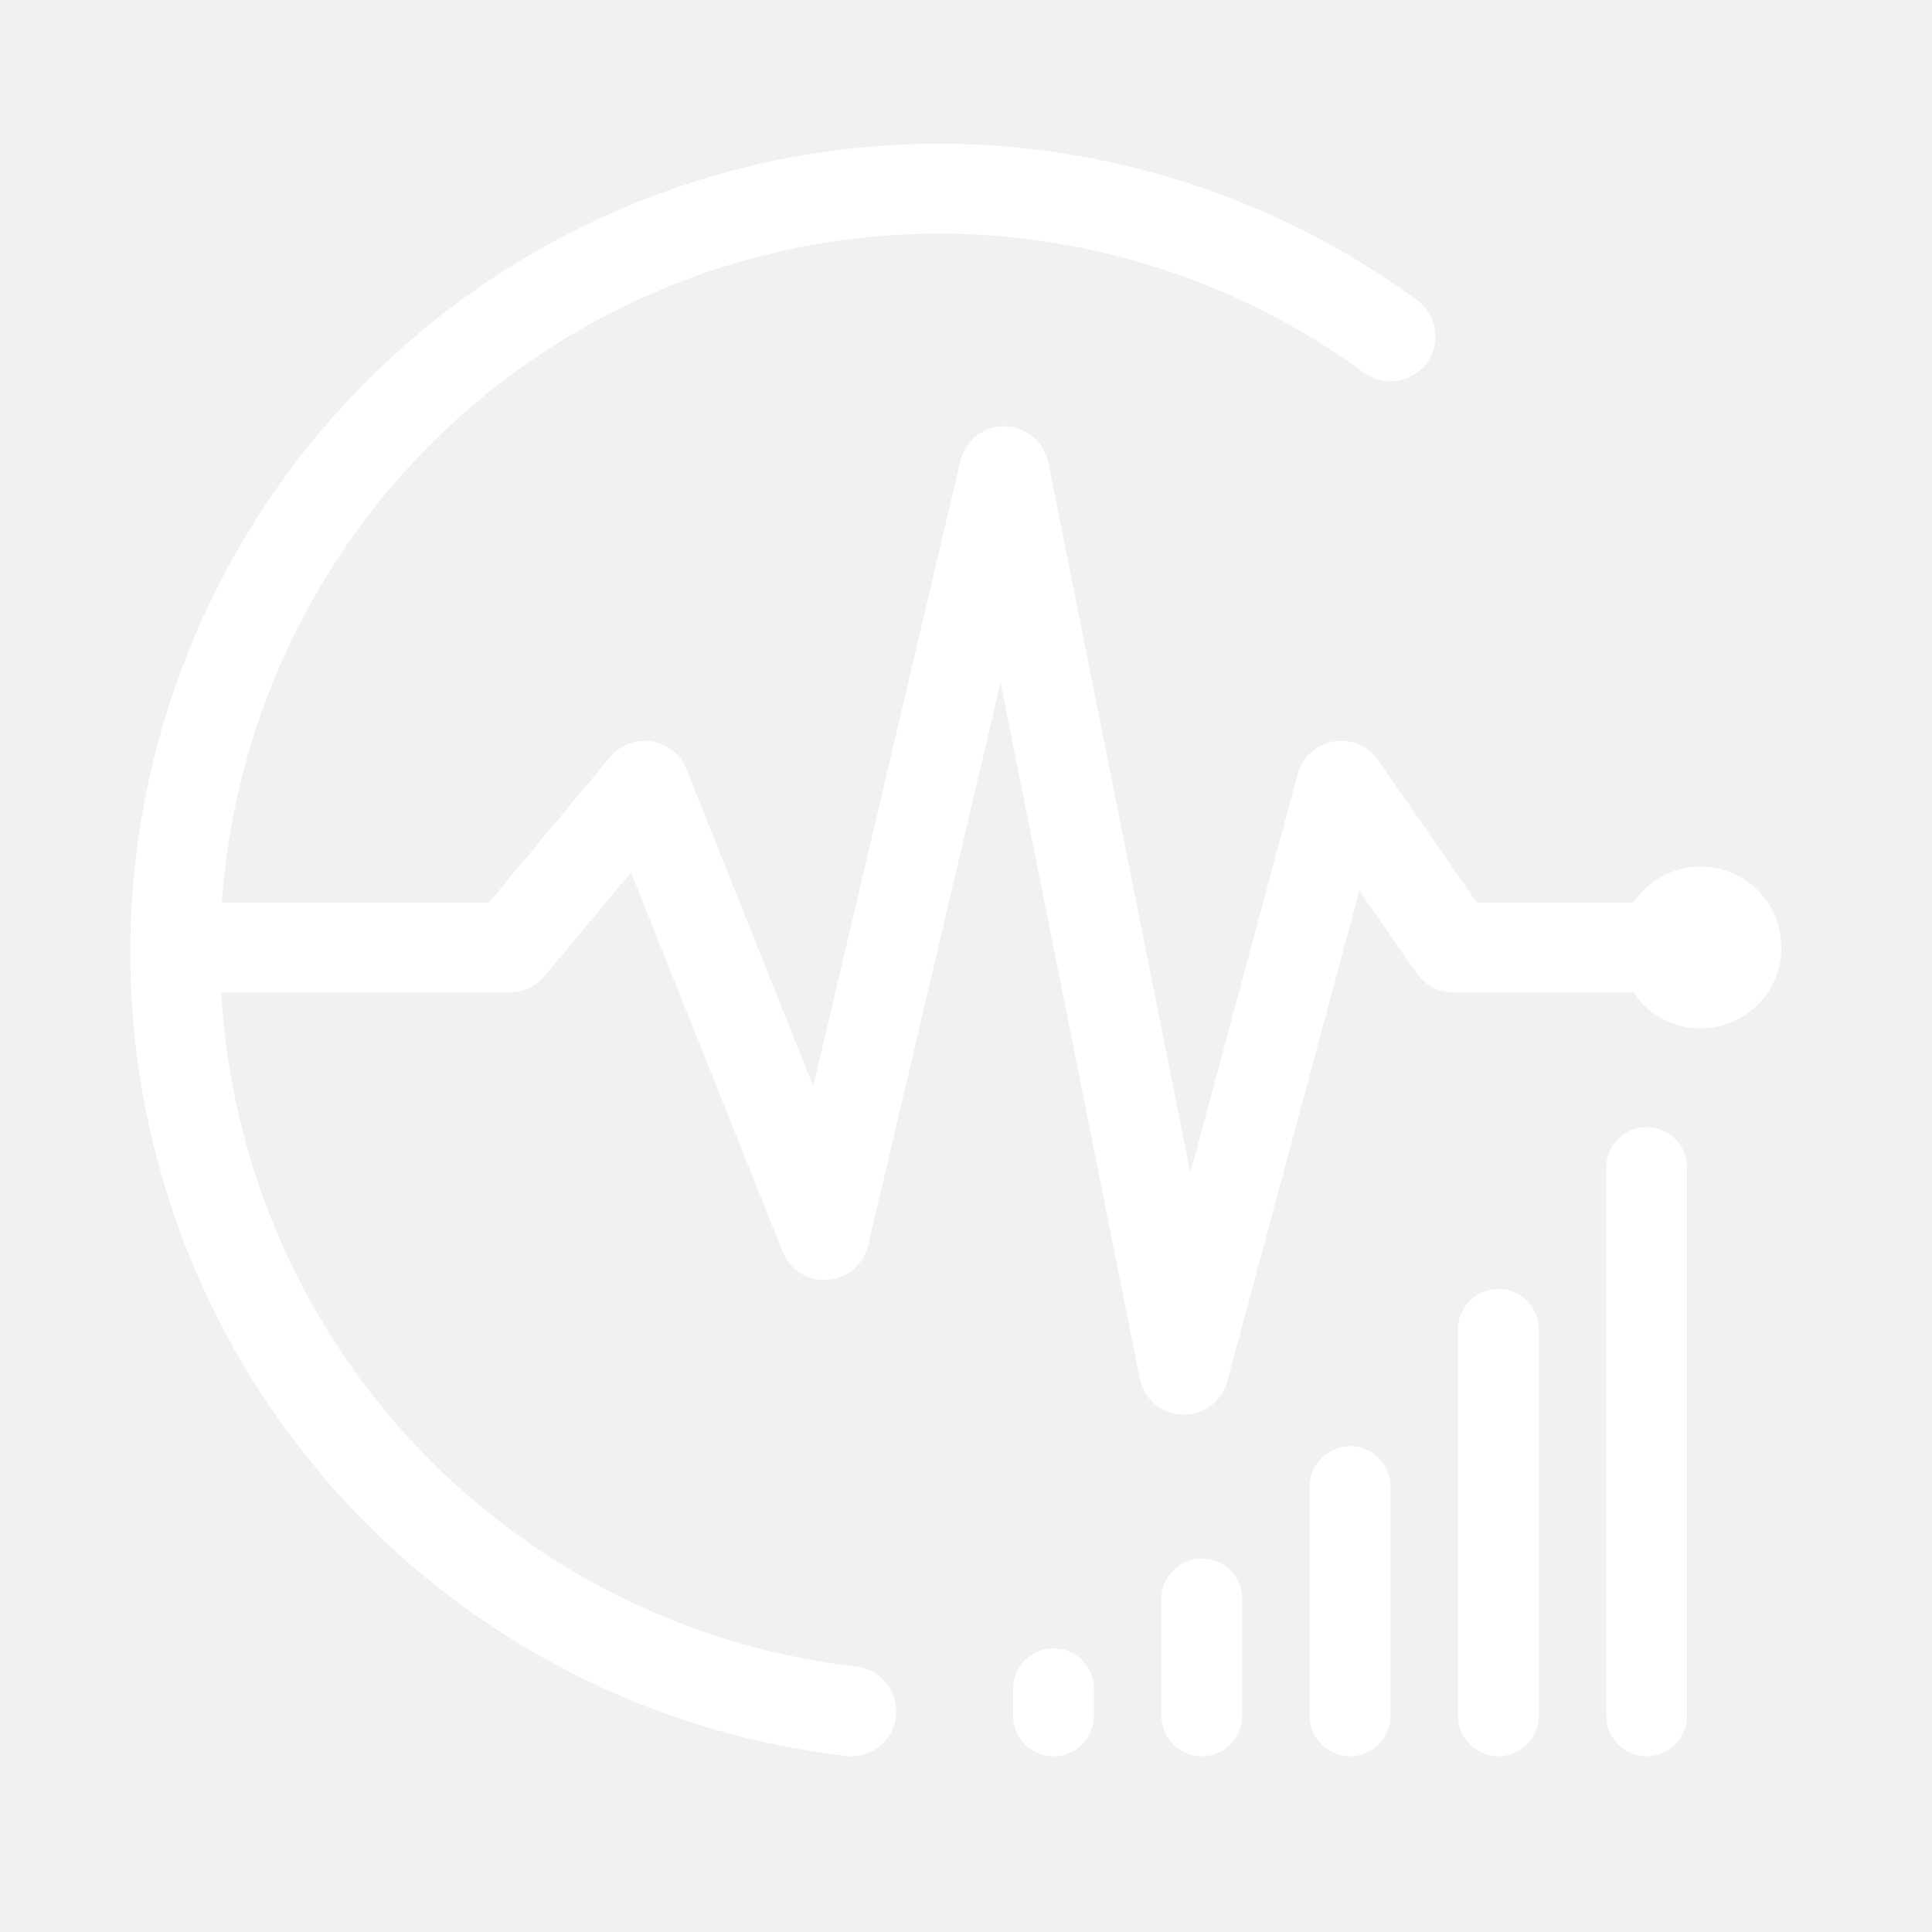
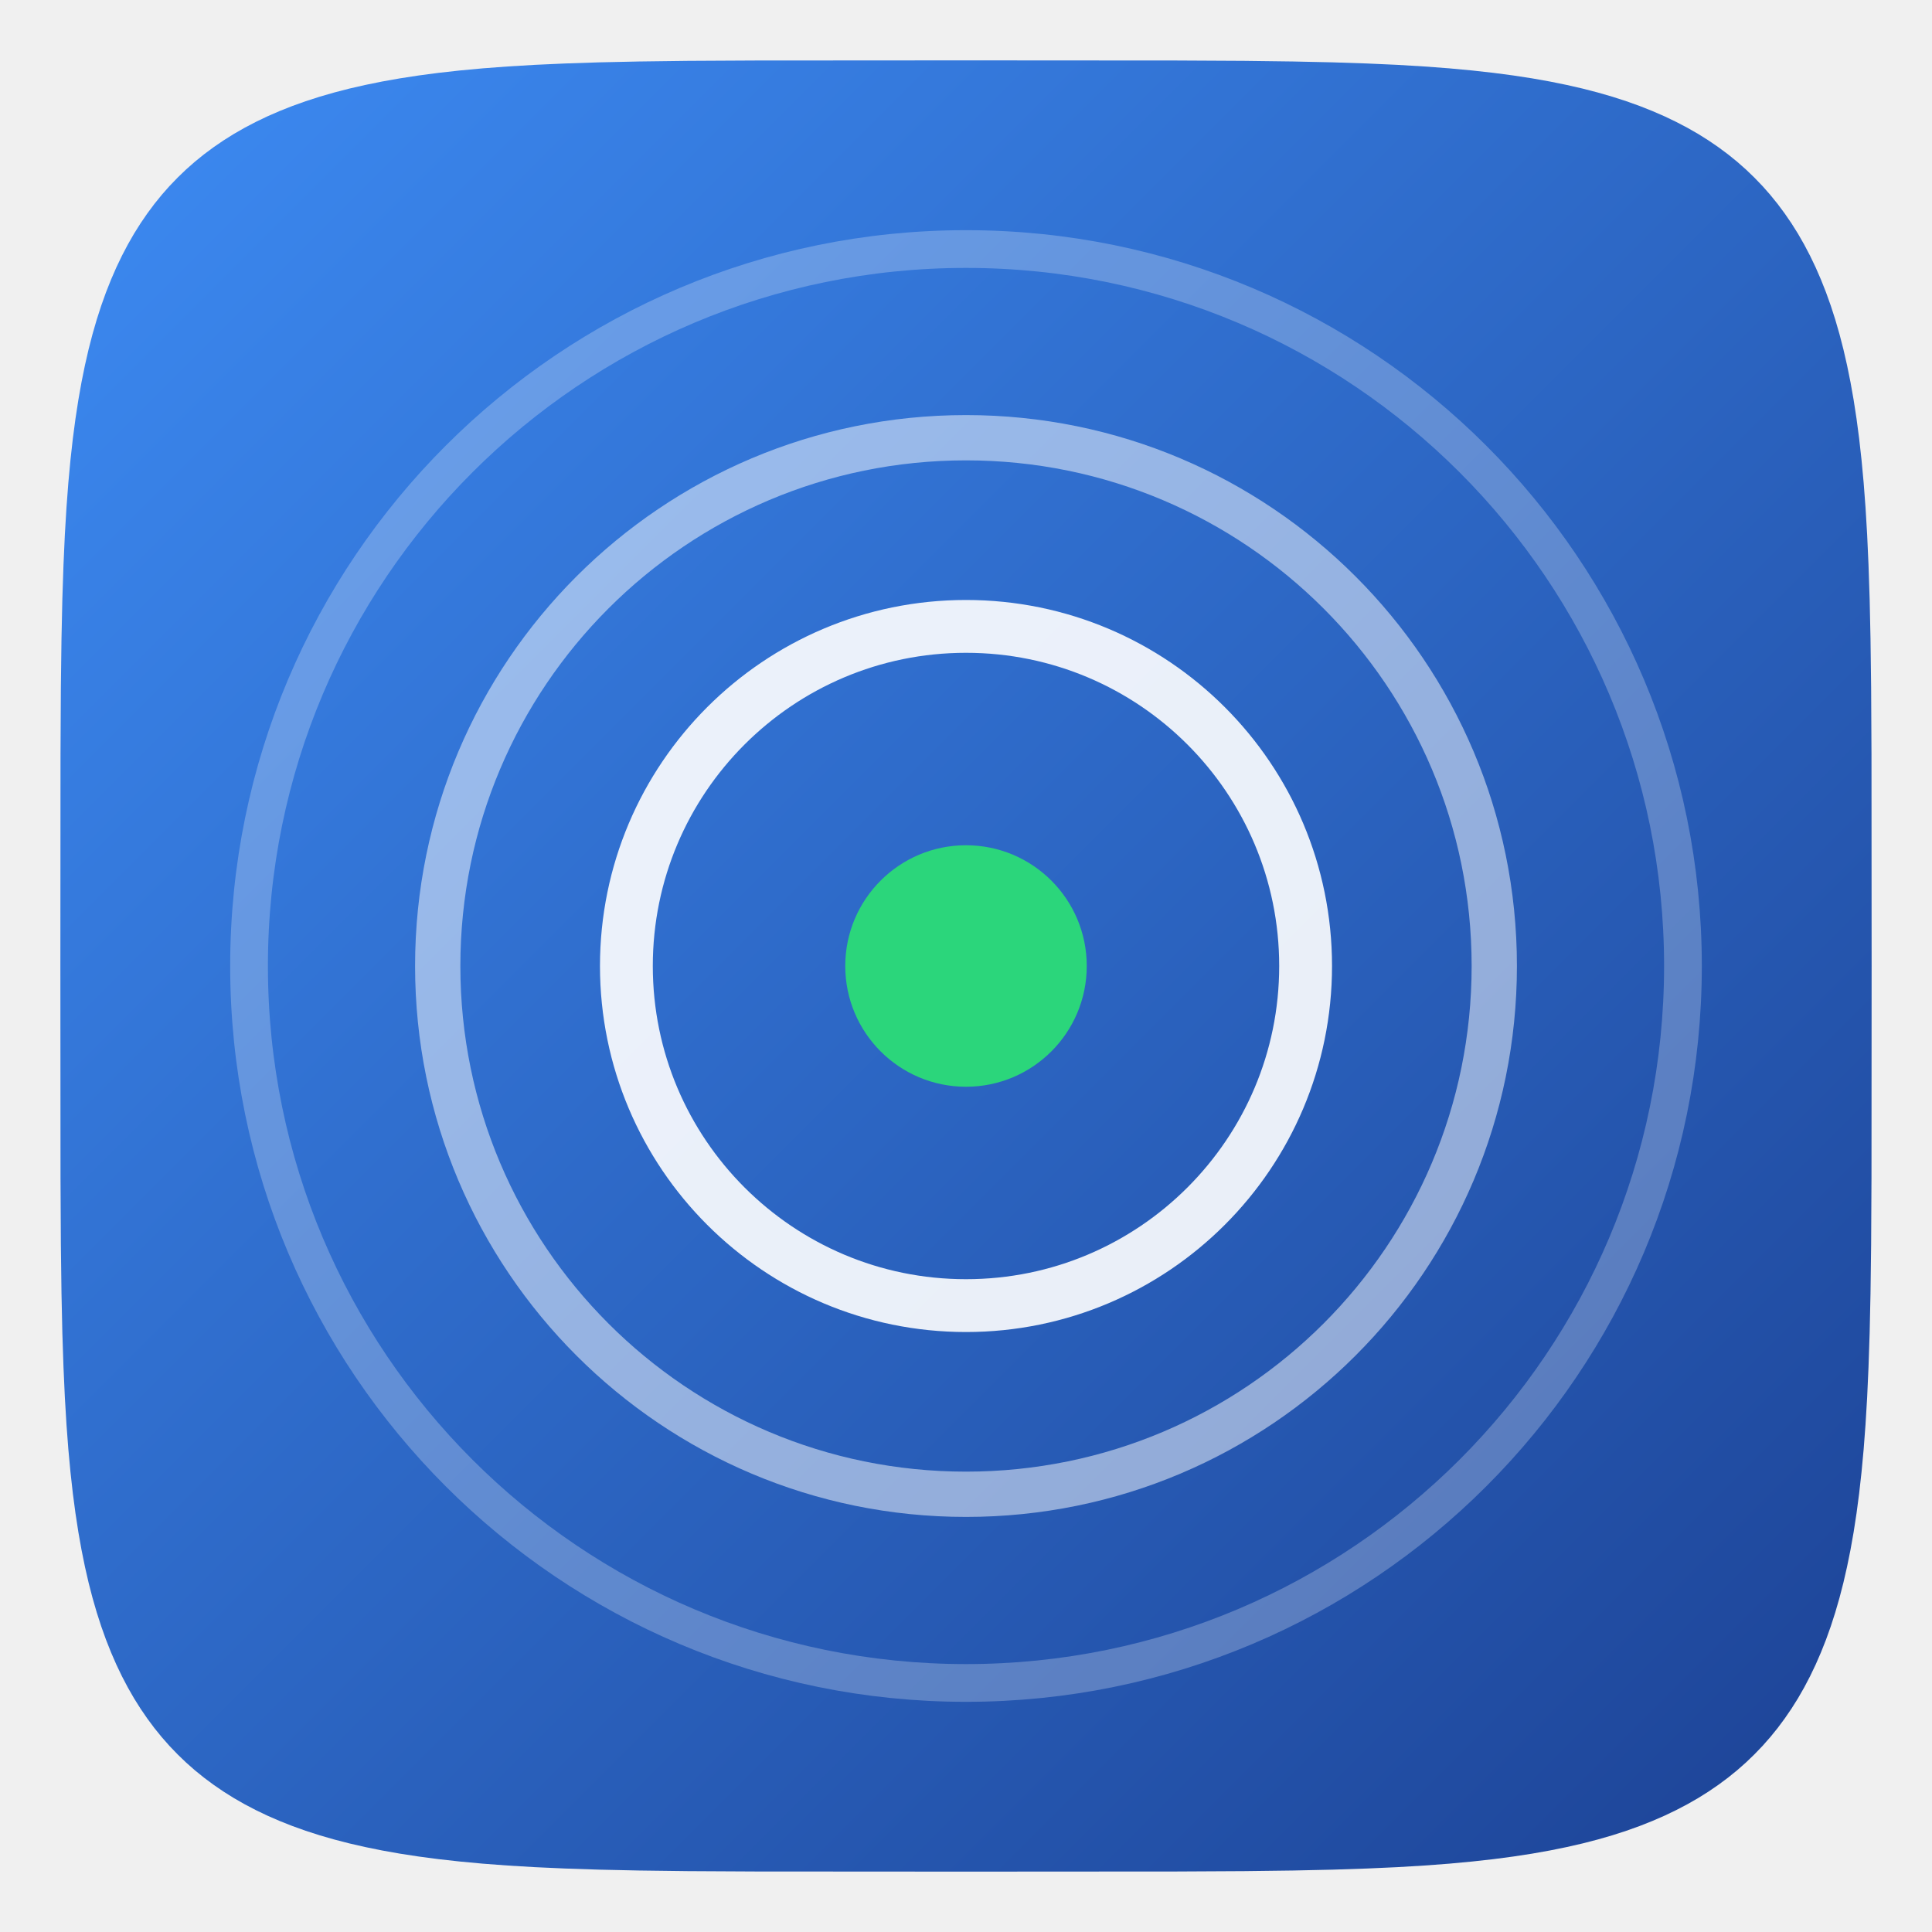
- <svg xmlns="http://www.w3.org/2000/svg" width="512" height="512" viewBox="38 45 430 420" fill="none">
-   <path d="M347.484 114.876C326.487 99.49 302.237 89.13 276.604 84.597C250.971 80.064 224.639 81.478 199.638 88.731C174.638 95.983 151.637 108.88 132.408 126.426C113.18 143.973 98.238 165.701 88.735 189.935C79.231 214.169 75.42 240.262 77.594 266.202C79.769 292.142 87.872 317.236 101.278 339.55C114.684 361.864 133.035 380.8 154.916 394.901C176.798 409.001 201.625 417.888 227.484 420.876" stroke="white" stroke-width="20" stroke-linecap="round" stroke-linejoin="round" />
-   <path d="M81.484 250.876H151.484L181.484 214.876L221.484 314.876L261.484 144.876L301.484 344.876L336.484 214.876L361.484 250.876H401.484" stroke="white" stroke-width="20" stroke-linecap="round" stroke-linejoin="round" />
-   <path d="M416.484 268.876C426.425 268.876 434.484 260.817 434.484 250.876C434.484 240.935 426.425 232.876 416.484 232.876C406.543 232.876 398.484 240.935 398.484 250.876C398.484 260.817 406.543 268.876 416.484 268.876Z" fill="white" />
-   <path d="M281.484 421.876V415.876C281.484 410.906 277.455 406.876 272.484 406.876C267.513 406.876 263.484 410.906 263.484 415.876V421.876C263.484 426.847 267.513 430.876 272.484 430.876C277.455 430.876 281.484 426.847 281.484 421.876Z" fill="white" />
-   <path d="M314.484 421.876V395.876C314.484 390.906 310.455 386.876 305.484 386.876C300.513 386.876 296.484 390.906 296.484 395.876V421.876C296.484 426.847 300.513 430.876 305.484 430.876C310.455 430.876 314.484 426.847 314.484 421.876Z" fill="white" />
-   <path d="M347.484 421.876V370.876C347.484 365.906 343.455 361.876 338.484 361.876C333.513 361.876 329.484 365.906 329.484 370.876V421.876C329.484 426.847 333.513 430.876 338.484 430.876C343.455 430.876 347.484 426.847 347.484 421.876Z" fill="white" />
-   <path d="M380.484 421.876V335.876C380.484 330.906 376.455 326.876 371.484 326.876C366.513 326.876 362.484 330.906 362.484 335.876V421.876C362.484 426.847 366.513 430.876 371.484 430.876C376.455 430.876 380.484 426.847 380.484 421.876Z" fill="white" />
-   <path d="M413.484 421.876V299.876C413.484 294.906 409.455 290.876 404.484 290.876C399.513 290.876 395.484 294.906 395.484 299.876V421.876C395.484 426.847 399.513 430.876 404.484 430.876C409.455 430.876 413.484 426.847 413.484 421.876Z" fill="white" />
+ <svg xmlns="http://www.w3.org/2000/svg" width="1024" height="1024" viewBox="0 0 1024 1024">
+   <defs>
+     <linearGradient id="bg" x1="0" y1="0" x2="1" y2="1">
+       <stop offset="0%" stop-color="#3E8EF7" />
+       <stop offset="100%" stop-color="#1B3F91" />
+     </linearGradient>
+     <clipPath id="squircle">
+       <polygon points="992.00,512.00 991.93,623.79 991.74,659.49 991.41,685.42 990.95,706.51 990.35,724.58 989.63,740.55 988.77,754.94 987.78,768.09 986.65,780.23 985.39,791.54 983.99,802.12 982.46,812.08 980.79,821.48 978.98,830.40 977.04,838.87 974.95,846.94 972.72,854.64 970.35,861.99 967.83,869.03 965.16,875.77 962.35,882.23 959.38,888.43 956.26,894.38 952.99,900.09 949.55,905.57 945.95,910.83 942.19,915.89 938.26,920.74 934.15,925.40 929.86,929.86 925.40,934.15 920.74,938.26 915.89,942.19 910.83,945.95 905.57,949.55 900.09,952.99 894.38,956.26 888.43,959.38 882.23,962.35 875.77,965.16 869.03,967.83 861.99,970.35 854.64,972.72 846.94,974.95 838.87,977.04 830.40,978.98 821.48,980.79 812.08,982.46 802.12,983.99 791.54,985.39 780.23,986.65 768.09,987.78 754.94,988.77 740.55,989.63 724.58,990.35 706.51,990.95 685.42,991.41 659.49,991.74 623.79,991.93 512.00,992.00 400.21,991.93 364.51,991.74 338.58,991.41 317.49,990.95 299.42,990.35 283.45,989.63 269.06,988.77 255.91,987.78 243.77,986.65 232.46,985.39 221.88,983.99 211.92,982.46 202.52,980.79 193.60,978.98 185.13,977.04 177.06,974.95 169.36,972.72 162.01,970.35 154.97,967.83 148.23,965.16 141.77,962.35 135.57,959.38 129.62,956.26 123.91,952.99 118.43,949.55 113.17,945.95 108.11,942.19 103.26,938.26 98.60,934.15 94.14,929.86 89.85,925.40 85.74,920.74 81.81,915.89 78.05,910.83 74.45,905.57 71.01,900.09 67.74,894.38 64.62,888.43 61.65,882.23 58.84,875.77 56.17,869.03 53.65,861.99 51.28,854.64 49.05,846.94 46.96,838.87 45.02,830.40 43.21,821.48 41.54,812.08 40.01,802.12 38.61,791.54 37.35,780.23 36.22,768.09 35.23,754.94 34.37,740.55 33.65,724.58 33.05,706.51 32.59,685.42 32.26,659.49 32.07,623.79 32.00,512.00 32.07,400.21 32.26,364.51 32.59,338.58 33.05,317.49 33.65,299.42 34.37,283.45 35.23,269.06 36.22,255.91 37.35,243.77 38.61,232.46 40.01,221.88 41.54,211.92 43.21,202.52 45.02,193.60 46.96,185.13 49.05,177.06 51.28,169.36 53.65,162.01 56.17,154.97 58.84,148.23 61.65,141.77 64.62,135.57 67.74,129.62 71.01,123.91 74.45,118.43 78.05,113.17 81.81,108.11 85.74,103.26 89.85,98.60 94.14,94.14 98.60,89.85 103.26,85.74 108.11,81.81 113.17,78.05 118.43,74.45 123.91,71.01 129.62,67.74 135.57,64.62 141.77,61.65 148.23,58.84 154.97,56.17 162.01,53.65 169.36,51.28 177.06,49.05 185.13,46.96 193.60,45.02 202.52,43.21 211.92,41.54 221.88,40.01 232.46,38.61 243.77,37.35 255.91,36.22 269.06,35.23 283.45,34.37 299.42,33.65 317.49,33.05 338.58,32.59 364.51,32.26 400.21,32.07 512.00,32.00 623.79,32.07 659.49,32.26 685.42,32.59 706.51,33.05 724.58,33.65 740.55,34.37 754.94,35.23 768.09,36.22 780.23,37.35 791.54,38.61 802.12,40.01 812.08,41.54 821.48,43.21 830.40,45.02 838.87,46.96 846.94,49.05 854.64,51.28 861.99,53.65 869.03,56.17 875.77,58.84 882.23,61.65 888.43,64.62 894.38,67.74 900.09,71.01 905.57,74.45 910.83,78.05 915.89,81.81 920.74,85.74 925.40,89.85 929.86,94.14 934.15,98.60 938.26,103.26 942.19,108.11 945.95,113.17 949.55,118.43 952.99,123.91 956.26,129.62 959.38,135.57 962.35,141.77 965.16,148.23 967.83,154.97 970.35,162.01 972.72,169.36 974.95,177.06 977.04,185.13 978.98,193.60 980.79,202.52 982.46,211.92 983.99,221.88 985.39,232.46 986.65,243.77 987.78,255.91 988.77,269.06 989.63,283.45 990.35,299.42 990.95,317.49 991.41,338.58 991.74,364.51 991.93,400.21" />
+     </clipPath>
+   </defs>
+   <g clip-path="url(#squircle)">
+     <rect width="1024" height="1024" fill="url(#bg)" />
+     <g fill="none" stroke="#FFFFFF" stroke-linecap="round">
+       <circle cx="512" cy="512" r="180" stroke-width="28" opacity="0.9" />
+       <circle cx="512" cy="512" r="280" stroke-width="24" opacity="0.5" />
+       <circle cx="512" cy="512" r="380" stroke-width="20" opacity="0.25" />
+     </g>
+     <circle cx="512" cy="512" r="64" fill="#2BD67B" />
+   </g>
</svg>
